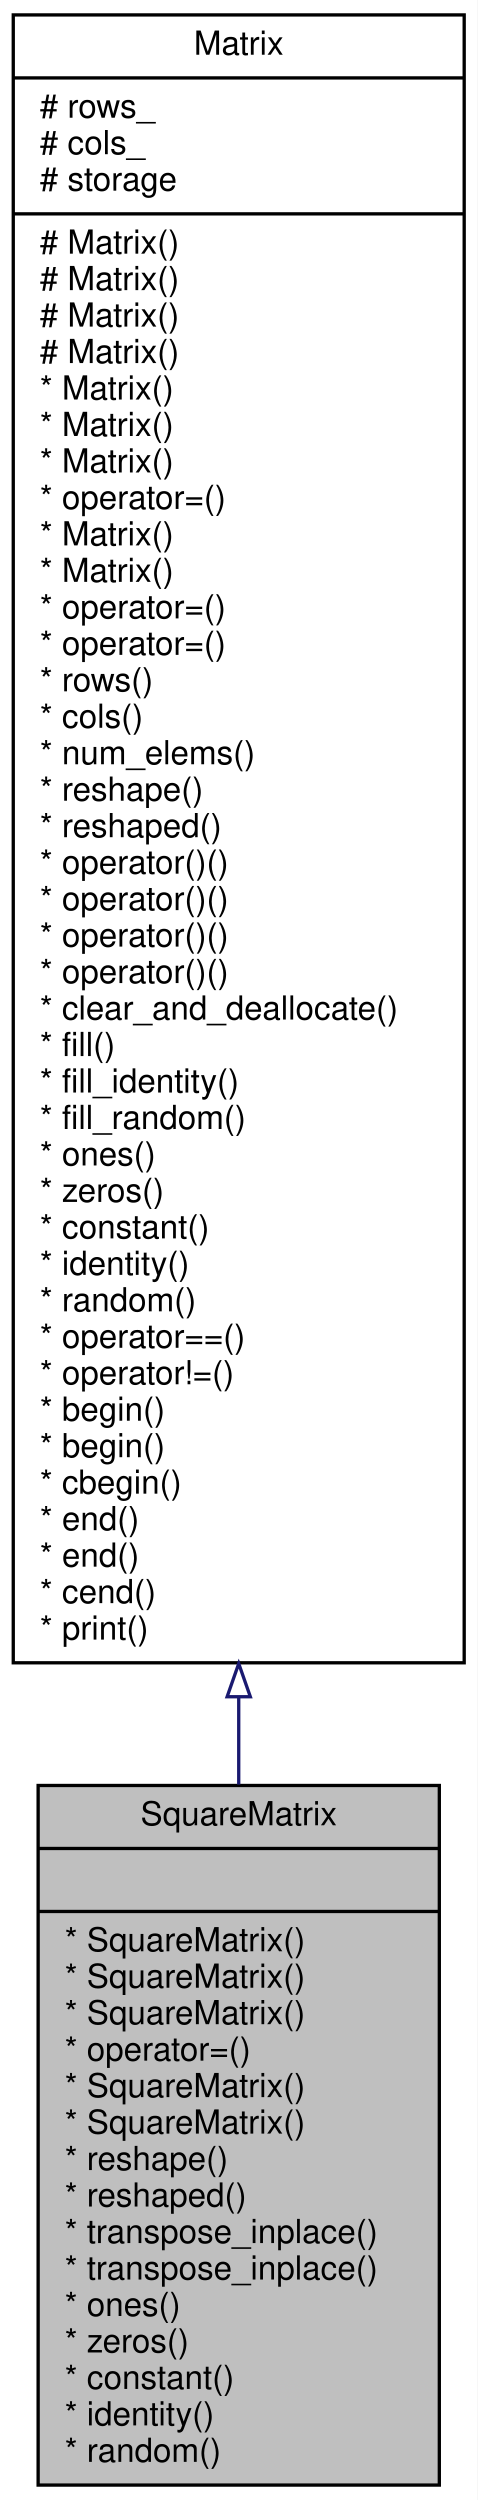
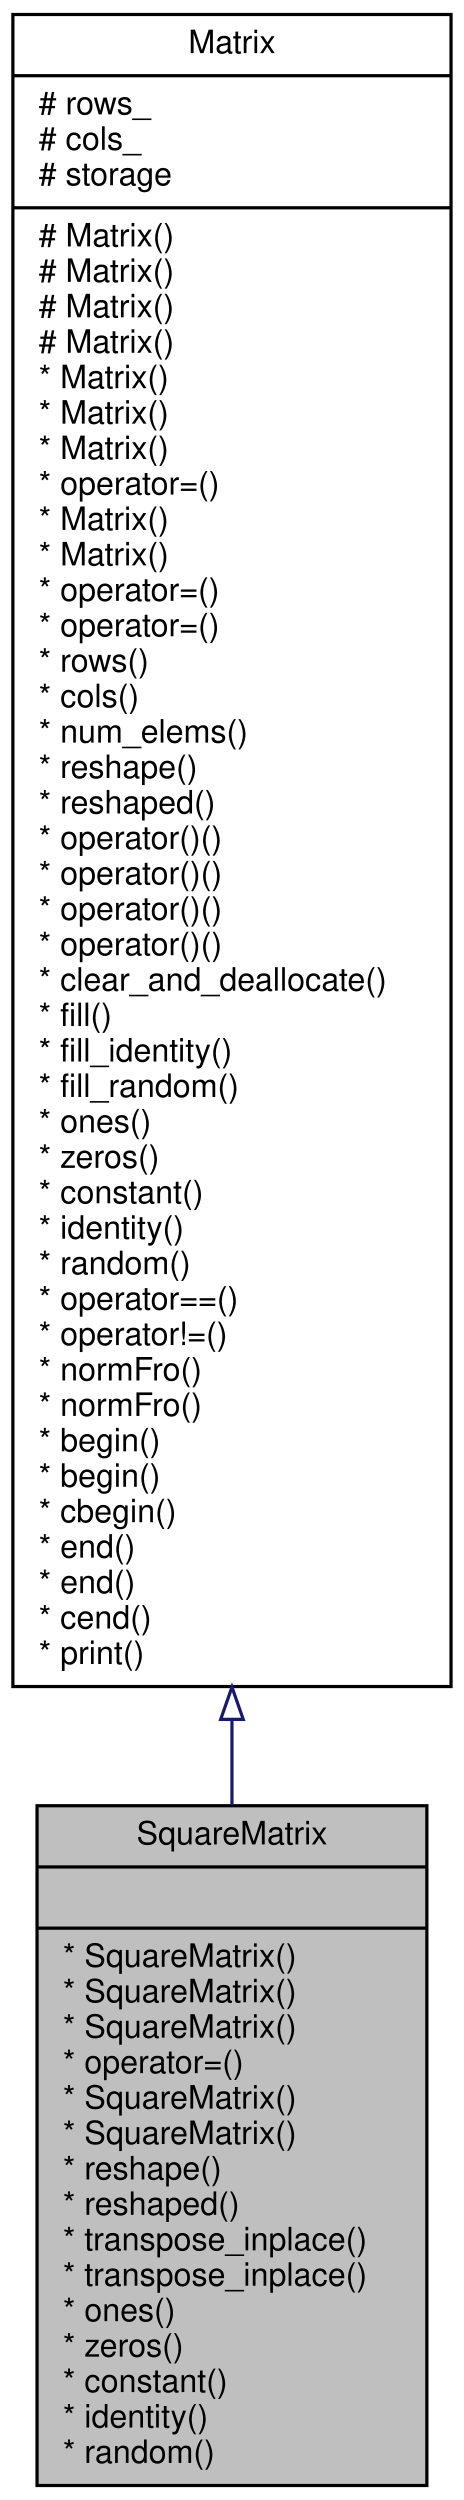
- <svg xmlns="http://www.w3.org/2000/svg" xmlns:xlink="http://www.w3.org/1999/xlink" width="144pt" height="754pt" viewBox="0.00 0.00 144.00 754.00">
-   <g id="graph0" class="graph" transform="scale(1 1) rotate(0) translate(4 750)">
-     <polygon fill="white" stroke="transparent" points="-4,4 -4,-750 140,-750 140,4 -4,4" />
+ <svg xmlns="http://www.w3.org/2000/svg" xmlns:xlink="http://www.w3.org/1999/xlink" width="144pt" height="776pt" viewBox="0.00 0.00 144.00 776.00">
+   <g id="graph0" class="graph" transform="scale(1 1) rotate(0) translate(4 772)">
+     <polygon fill="white" stroke="transparent" points="-4,4 -4,-772 140,-772 140,4 -4,4" />
    <g id="node1" class="node">
      <g id="a_node1">
        <a xlink:title="Square matrix class.">
          <polygon fill="#bfbfbf" stroke="black" points="7.5,-0.5 7.5,-211.5 128.5,-211.5 128.5,-0.5 7.5,-0.5" />
          <text text-anchor="middle" x="68" y="-199.5" font-family="Helvetica,sans-Serif" font-size="10.00">SquareMatrix</text>
          <polyline fill="none" stroke="black" points="7.5,-192.5 128.5,-192.5 " />
          <text text-anchor="middle" x="68" y="-180.5" font-family="Helvetica,sans-Serif" font-size="10.00"> </text>
          <polyline fill="none" stroke="black" points="7.5,-173.5 128.5,-173.5 " />
          <text text-anchor="start" x="15.5" y="-161.5" font-family="Helvetica,sans-Serif" font-size="10.00">* SquareMatrix()</text>
          <text text-anchor="start" x="15.5" y="-150.5" font-family="Helvetica,sans-Serif" font-size="10.00">* SquareMatrix()</text>
          <text text-anchor="start" x="15.5" y="-139.5" font-family="Helvetica,sans-Serif" font-size="10.00">* SquareMatrix()</text>
          <text text-anchor="start" x="15.5" y="-128.5" font-family="Helvetica,sans-Serif" font-size="10.00">* operator=()</text>
          <text text-anchor="start" x="15.5" y="-117.5" font-family="Helvetica,sans-Serif" font-size="10.00">* SquareMatrix()</text>
          <text text-anchor="start" x="15.5" y="-106.5" font-family="Helvetica,sans-Serif" font-size="10.00">* SquareMatrix()</text>
          <text text-anchor="start" x="15.5" y="-95.5" font-family="Helvetica,sans-Serif" font-size="10.00">* reshape()</text>
          <text text-anchor="start" x="15.5" y="-84.5" font-family="Helvetica,sans-Serif" font-size="10.00">* reshaped()</text>
          <text text-anchor="start" x="15.5" y="-73.5" font-family="Helvetica,sans-Serif" font-size="10.00">* transpose_inplace()</text>
          <text text-anchor="start" x="15.5" y="-62.5" font-family="Helvetica,sans-Serif" font-size="10.00">* transpose_inplace()</text>
          <text text-anchor="start" x="15.5" y="-51.5" font-family="Helvetica,sans-Serif" font-size="10.00">* ones()</text>
          <text text-anchor="start" x="15.5" y="-40.5" font-family="Helvetica,sans-Serif" font-size="10.00">* zeros()</text>
          <text text-anchor="start" x="15.5" y="-29.5" font-family="Helvetica,sans-Serif" font-size="10.00">* constant()</text>
          <text text-anchor="start" x="15.5" y="-18.5" font-family="Helvetica,sans-Serif" font-size="10.00">* identity()</text>
          <text text-anchor="start" x="15.5" y="-7.5" font-family="Helvetica,sans-Serif" font-size="10.00">* random()</text>
        </a>
      </g>
    </g>
    <g id="node2" class="node">
      <g id="a_node2">
        <a xlink:href="../../d3/d3f/classMatrix.html" target="_top" xlink:title="General matrix class.">
-           <polygon fill="white" stroke="black" points="0,-248.5 0,-745.5 136,-745.5 136,-248.5 0,-248.5" />
-           <text text-anchor="middle" x="68" y="-733.5" font-family="Helvetica,sans-Serif" font-size="10.00">Matrix</text>
-           <polyline fill="none" stroke="black" points="0,-726.5 136,-726.5 " />
-           <text text-anchor="start" x="8" y="-714.5" font-family="Helvetica,sans-Serif" font-size="10.00"># rows_</text>
-           <text text-anchor="start" x="8" y="-703.5" font-family="Helvetica,sans-Serif" font-size="10.00"># cols_</text>
-           <text text-anchor="start" x="8" y="-692.5" font-family="Helvetica,sans-Serif" font-size="10.00"># storage</text>
-           <polyline fill="none" stroke="black" points="0,-685.5 136,-685.5 " />
+           <polygon fill="white" stroke="black" points="0,-248.5 0,-767.5 136,-767.5 136,-248.5 0,-248.5" />
+           <text text-anchor="middle" x="68" y="-755.5" font-family="Helvetica,sans-Serif" font-size="10.00">Matrix</text>
+           <polyline fill="none" stroke="black" points="0,-748.5 136,-748.5 " />
+           <text text-anchor="start" x="8" y="-736.5" font-family="Helvetica,sans-Serif" font-size="10.00"># rows_</text>
+           <text text-anchor="start" x="8" y="-725.5" font-family="Helvetica,sans-Serif" font-size="10.00"># cols_</text>
+           <text text-anchor="start" x="8" y="-714.5" font-family="Helvetica,sans-Serif" font-size="10.00"># storage</text>
+           <polyline fill="none" stroke="black" points="0,-707.5 136,-707.5 " />
+           <text text-anchor="start" x="8" y="-695.5" font-family="Helvetica,sans-Serif" font-size="10.00"># Matrix()</text>
+           <text text-anchor="start" x="8" y="-684.5" font-family="Helvetica,sans-Serif" font-size="10.00"># Matrix()</text>
          <text text-anchor="start" x="8" y="-673.5" font-family="Helvetica,sans-Serif" font-size="10.00"># Matrix()</text>
          <text text-anchor="start" x="8" y="-662.5" font-family="Helvetica,sans-Serif" font-size="10.00"># Matrix()</text>
-           <text text-anchor="start" x="8" y="-651.5" font-family="Helvetica,sans-Serif" font-size="10.00"># Matrix()</text>
-           <text text-anchor="start" x="8" y="-640.5" font-family="Helvetica,sans-Serif" font-size="10.00"># Matrix()</text>
+           <text text-anchor="start" x="8" y="-651.5" font-family="Helvetica,sans-Serif" font-size="10.00">* Matrix()</text>
+           <text text-anchor="start" x="8" y="-640.5" font-family="Helvetica,sans-Serif" font-size="10.00">* Matrix()</text>
          <text text-anchor="start" x="8" y="-629.5" font-family="Helvetica,sans-Serif" font-size="10.00">* Matrix()</text>
-           <text text-anchor="start" x="8" y="-618.5" font-family="Helvetica,sans-Serif" font-size="10.00">* Matrix()</text>
+           <text text-anchor="start" x="8" y="-618.5" font-family="Helvetica,sans-Serif" font-size="10.00">* operator=()</text>
          <text text-anchor="start" x="8" y="-607.5" font-family="Helvetica,sans-Serif" font-size="10.00">* Matrix()</text>
-           <text text-anchor="start" x="8" y="-596.5" font-family="Helvetica,sans-Serif" font-size="10.00">* operator=()</text>
-           <text text-anchor="start" x="8" y="-585.5" font-family="Helvetica,sans-Serif" font-size="10.00">* Matrix()</text>
-           <text text-anchor="start" x="8" y="-574.5" font-family="Helvetica,sans-Serif" font-size="10.00">* Matrix()</text>
-           <text text-anchor="start" x="8" y="-563.5" font-family="Helvetica,sans-Serif" font-size="10.00">* operator=()</text>
-           <text text-anchor="start" x="8" y="-552.5" font-family="Helvetica,sans-Serif" font-size="10.00">* operator=()</text>
-           <text text-anchor="start" x="8" y="-541.5" font-family="Helvetica,sans-Serif" font-size="10.00">* rows()</text>
-           <text text-anchor="start" x="8" y="-530.5" font-family="Helvetica,sans-Serif" font-size="10.00">* cols()</text>
-           <text text-anchor="start" x="8" y="-519.5" font-family="Helvetica,sans-Serif" font-size="10.00">* num_elems()</text>
-           <text text-anchor="start" x="8" y="-508.5" font-family="Helvetica,sans-Serif" font-size="10.00">* reshape()</text>
-           <text text-anchor="start" x="8" y="-497.5" font-family="Helvetica,sans-Serif" font-size="10.00">* reshaped()</text>
+           <text text-anchor="start" x="8" y="-596.5" font-family="Helvetica,sans-Serif" font-size="10.00">* Matrix()</text>
+           <text text-anchor="start" x="8" y="-585.5" font-family="Helvetica,sans-Serif" font-size="10.00">* operator=()</text>
+           <text text-anchor="start" x="8" y="-574.5" font-family="Helvetica,sans-Serif" font-size="10.00">* operator=()</text>
+           <text text-anchor="start" x="8" y="-563.5" font-family="Helvetica,sans-Serif" font-size="10.00">* rows()</text>
+           <text text-anchor="start" x="8" y="-552.5" font-family="Helvetica,sans-Serif" font-size="10.00">* cols()</text>
+           <text text-anchor="start" x="8" y="-541.5" font-family="Helvetica,sans-Serif" font-size="10.00">* num_elems()</text>
+           <text text-anchor="start" x="8" y="-530.5" font-family="Helvetica,sans-Serif" font-size="10.00">* reshape()</text>
+           <text text-anchor="start" x="8" y="-519.5" font-family="Helvetica,sans-Serif" font-size="10.00">* reshaped()</text>
+           <text text-anchor="start" x="8" y="-508.5" font-family="Helvetica,sans-Serif" font-size="10.00">* operator()()</text>
+           <text text-anchor="start" x="8" y="-497.5" font-family="Helvetica,sans-Serif" font-size="10.00">* operator()()</text>
          <text text-anchor="start" x="8" y="-486.5" font-family="Helvetica,sans-Serif" font-size="10.00">* operator()()</text>
          <text text-anchor="start" x="8" y="-475.5" font-family="Helvetica,sans-Serif" font-size="10.00">* operator()()</text>
-           <text text-anchor="start" x="8" y="-464.5" font-family="Helvetica,sans-Serif" font-size="10.00">* operator()()</text>
-           <text text-anchor="start" x="8" y="-453.5" font-family="Helvetica,sans-Serif" font-size="10.00">* operator()()</text>
-           <text text-anchor="start" x="8" y="-442.5" font-family="Helvetica,sans-Serif" font-size="10.00">* clear_and_deallocate()</text>
-           <text text-anchor="start" x="8" y="-431.5" font-family="Helvetica,sans-Serif" font-size="10.00">* fill()</text>
-           <text text-anchor="start" x="8" y="-420.5" font-family="Helvetica,sans-Serif" font-size="10.00">* fill_identity()</text>
-           <text text-anchor="start" x="8" y="-409.5" font-family="Helvetica,sans-Serif" font-size="10.00">* fill_random()</text>
-           <text text-anchor="start" x="8" y="-398.5" font-family="Helvetica,sans-Serif" font-size="10.00">* ones()</text>
-           <text text-anchor="start" x="8" y="-387.5" font-family="Helvetica,sans-Serif" font-size="10.00">* zeros()</text>
-           <text text-anchor="start" x="8" y="-376.5" font-family="Helvetica,sans-Serif" font-size="10.00">* constant()</text>
-           <text text-anchor="start" x="8" y="-365.5" font-family="Helvetica,sans-Serif" font-size="10.00">* identity()</text>
-           <text text-anchor="start" x="8" y="-354.5" font-family="Helvetica,sans-Serif" font-size="10.00">* random()</text>
-           <text text-anchor="start" x="8" y="-343.5" font-family="Helvetica,sans-Serif" font-size="10.00">* operator==()</text>
-           <text text-anchor="start" x="8" y="-332.5" font-family="Helvetica,sans-Serif" font-size="10.00">* operator!=()</text>
+           <text text-anchor="start" x="8" y="-464.5" font-family="Helvetica,sans-Serif" font-size="10.00">* clear_and_deallocate()</text>
+           <text text-anchor="start" x="8" y="-453.5" font-family="Helvetica,sans-Serif" font-size="10.00">* fill()</text>
+           <text text-anchor="start" x="8" y="-442.5" font-family="Helvetica,sans-Serif" font-size="10.00">* fill_identity()</text>
+           <text text-anchor="start" x="8" y="-431.5" font-family="Helvetica,sans-Serif" font-size="10.00">* fill_random()</text>
+           <text text-anchor="start" x="8" y="-420.5" font-family="Helvetica,sans-Serif" font-size="10.00">* ones()</text>
+           <text text-anchor="start" x="8" y="-409.5" font-family="Helvetica,sans-Serif" font-size="10.00">* zeros()</text>
+           <text text-anchor="start" x="8" y="-398.5" font-family="Helvetica,sans-Serif" font-size="10.00">* constant()</text>
+           <text text-anchor="start" x="8" y="-387.5" font-family="Helvetica,sans-Serif" font-size="10.00">* identity()</text>
+           <text text-anchor="start" x="8" y="-376.5" font-family="Helvetica,sans-Serif" font-size="10.00">* random()</text>
+           <text text-anchor="start" x="8" y="-365.5" font-family="Helvetica,sans-Serif" font-size="10.00">* operator==()</text>
+           <text text-anchor="start" x="8" y="-354.5" font-family="Helvetica,sans-Serif" font-size="10.00">* operator!=()</text>
+           <text text-anchor="start" x="8" y="-343.5" font-family="Helvetica,sans-Serif" font-size="10.00">* normFro()</text>
+           <text text-anchor="start" x="8" y="-332.5" font-family="Helvetica,sans-Serif" font-size="10.00">* normFro()</text>
          <text text-anchor="start" x="8" y="-321.5" font-family="Helvetica,sans-Serif" font-size="10.00">* begin()</text>
          <text text-anchor="start" x="8" y="-310.5" font-family="Helvetica,sans-Serif" font-size="10.00">* begin()</text>
          <text text-anchor="start" x="8" y="-299.5" font-family="Helvetica,sans-Serif" font-size="10.00">* cbegin()</text>
          <text text-anchor="start" x="8" y="-288.5" font-family="Helvetica,sans-Serif" font-size="10.00">* end()</text>
          <text text-anchor="start" x="8" y="-277.5" font-family="Helvetica,sans-Serif" font-size="10.00">* end()</text>
          <text text-anchor="start" x="8" y="-266.5" font-family="Helvetica,sans-Serif" font-size="10.00">* cend()</text>
          <text text-anchor="start" x="8" y="-255.5" font-family="Helvetica,sans-Serif" font-size="10.00">* print()</text>
        </a>
      </g>
    </g>
    <g id="edge1" class="edge">
-       <path fill="none" stroke="midnightblue" d="M68,-238.03C68,-229.04 68,-220.25 68,-211.76" />
-       <polygon fill="none" stroke="midnightblue" points="64.5,-238.26 68,-248.26 71.5,-238.26 64.5,-238.26" />
+       <path fill="none" stroke="midnightblue" d="M68,-238.02C68,-228.99 68,-220.17 68,-211.65" />
+       <polygon fill="none" stroke="midnightblue" points="64.5,-238.31 68,-248.31 71.5,-238.31 64.5,-238.31" />
    </g>
  </g>
</svg>
